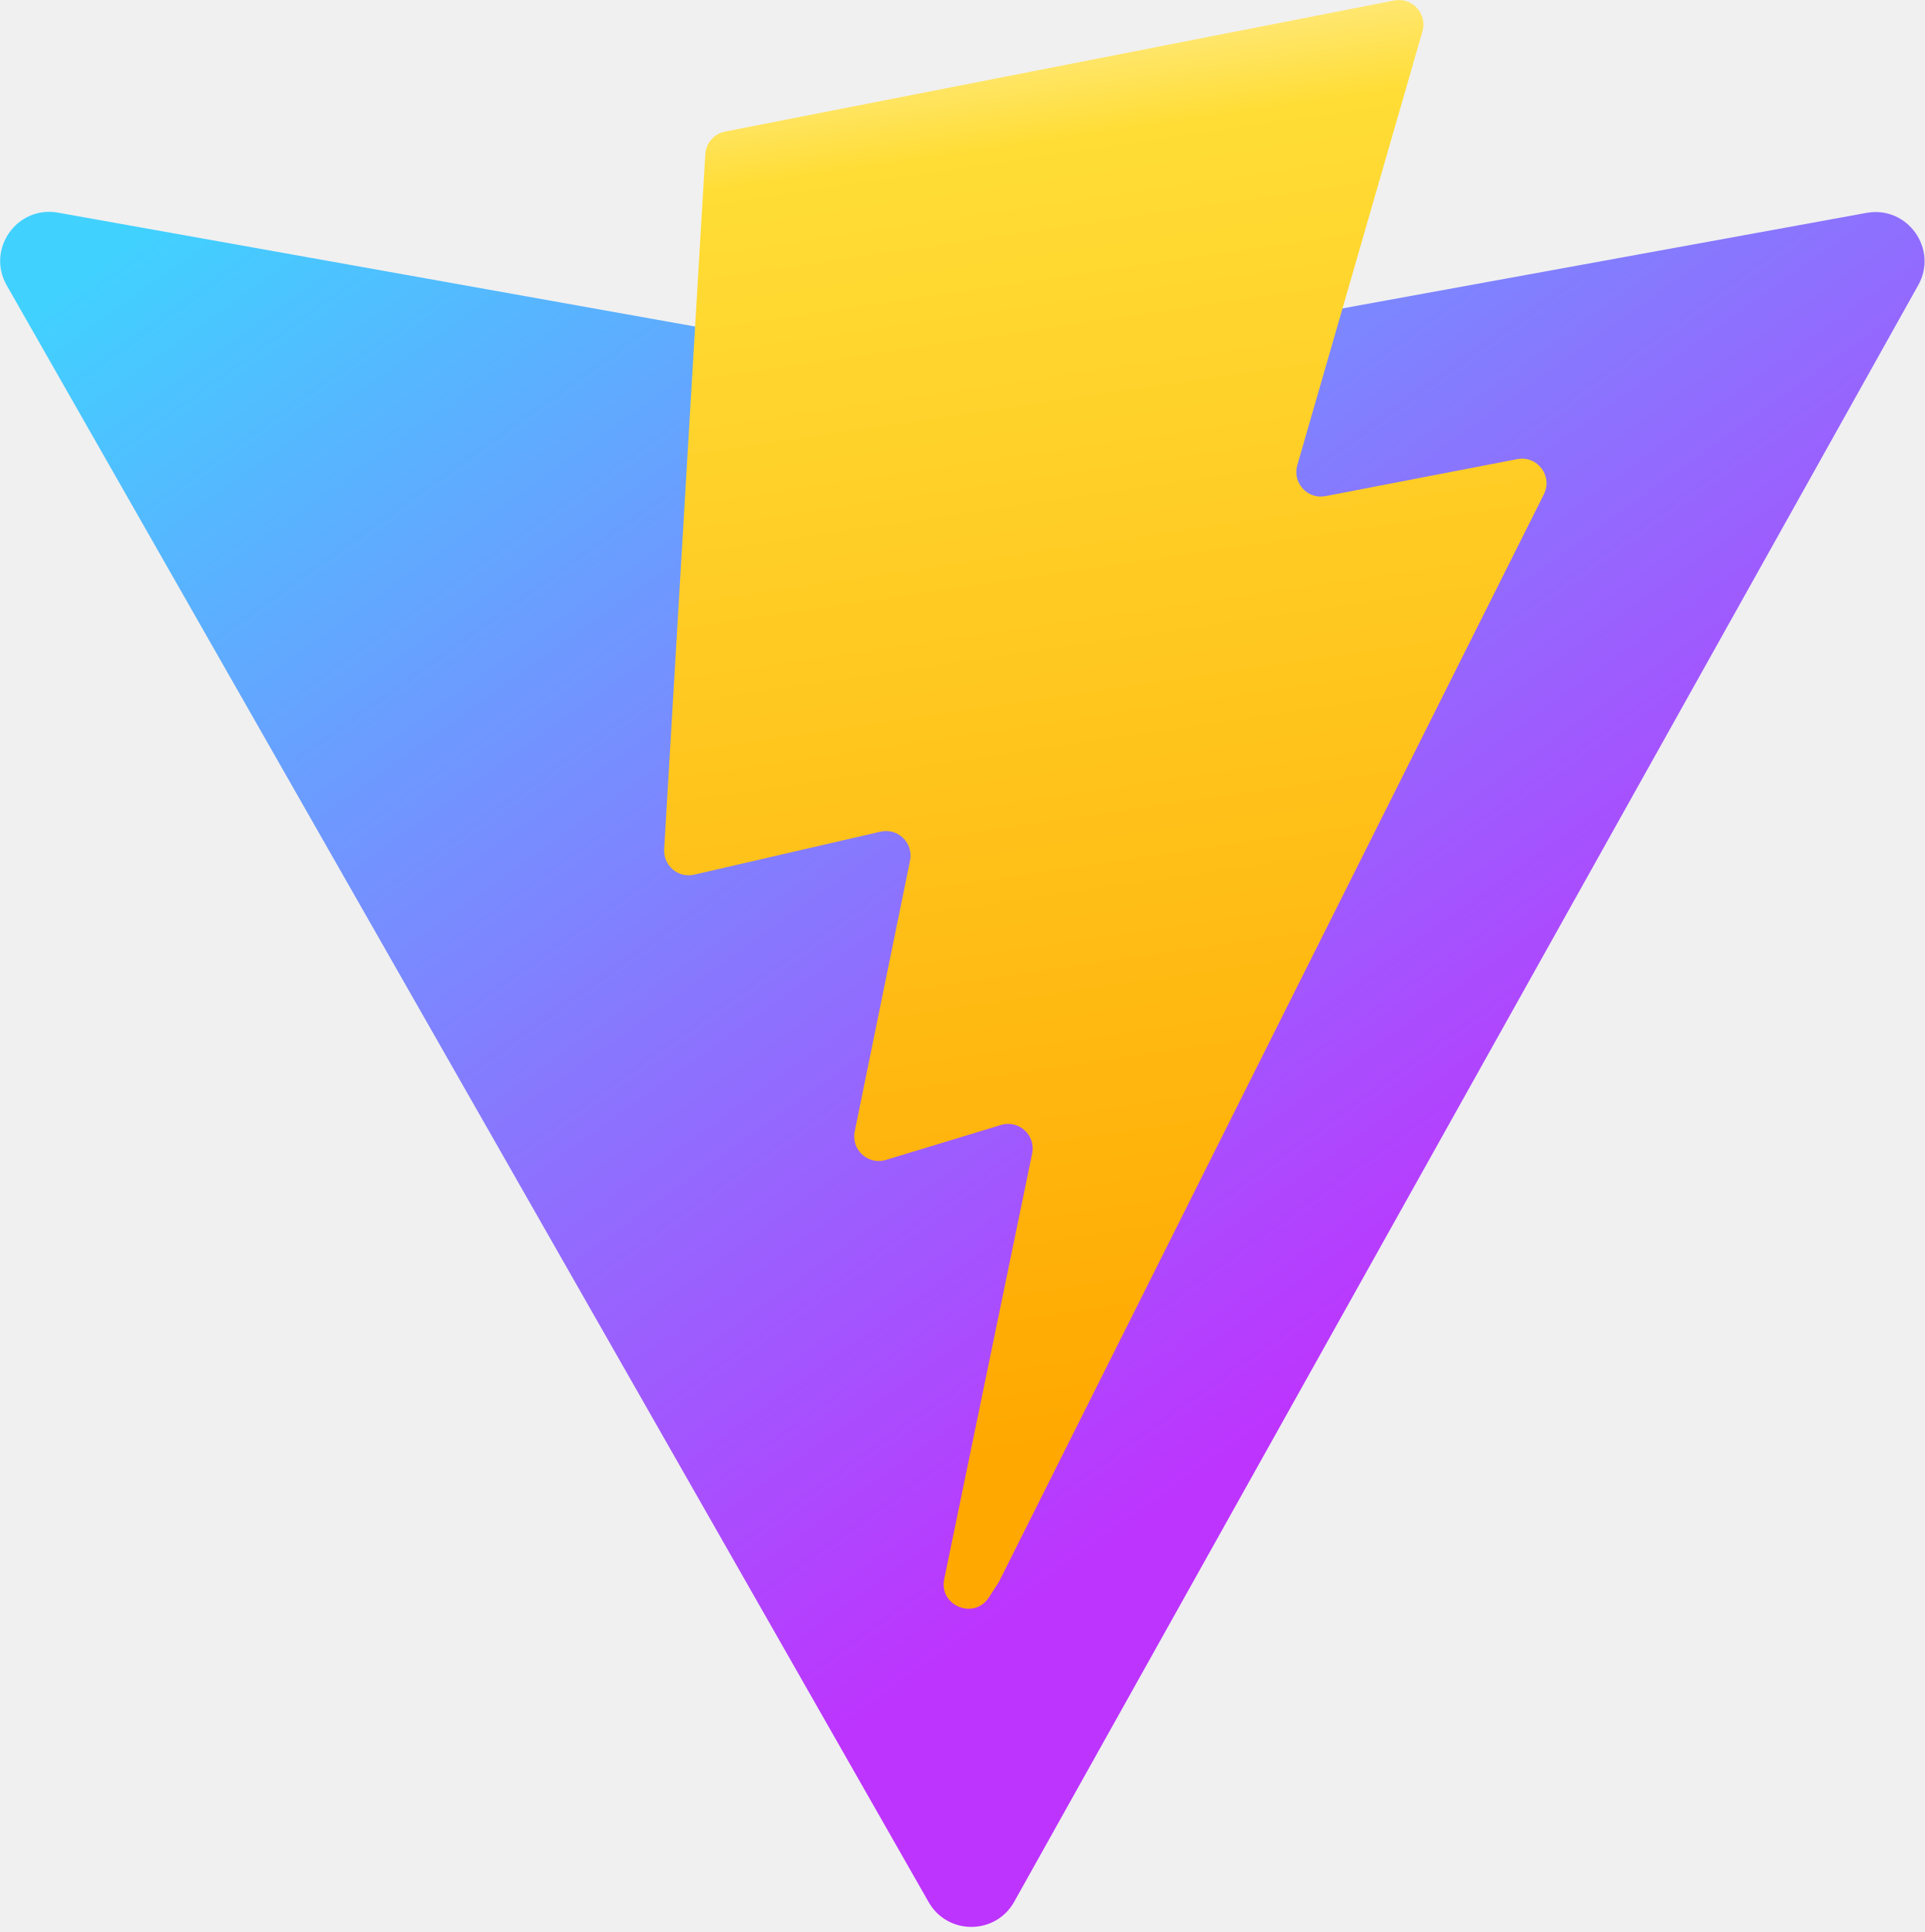
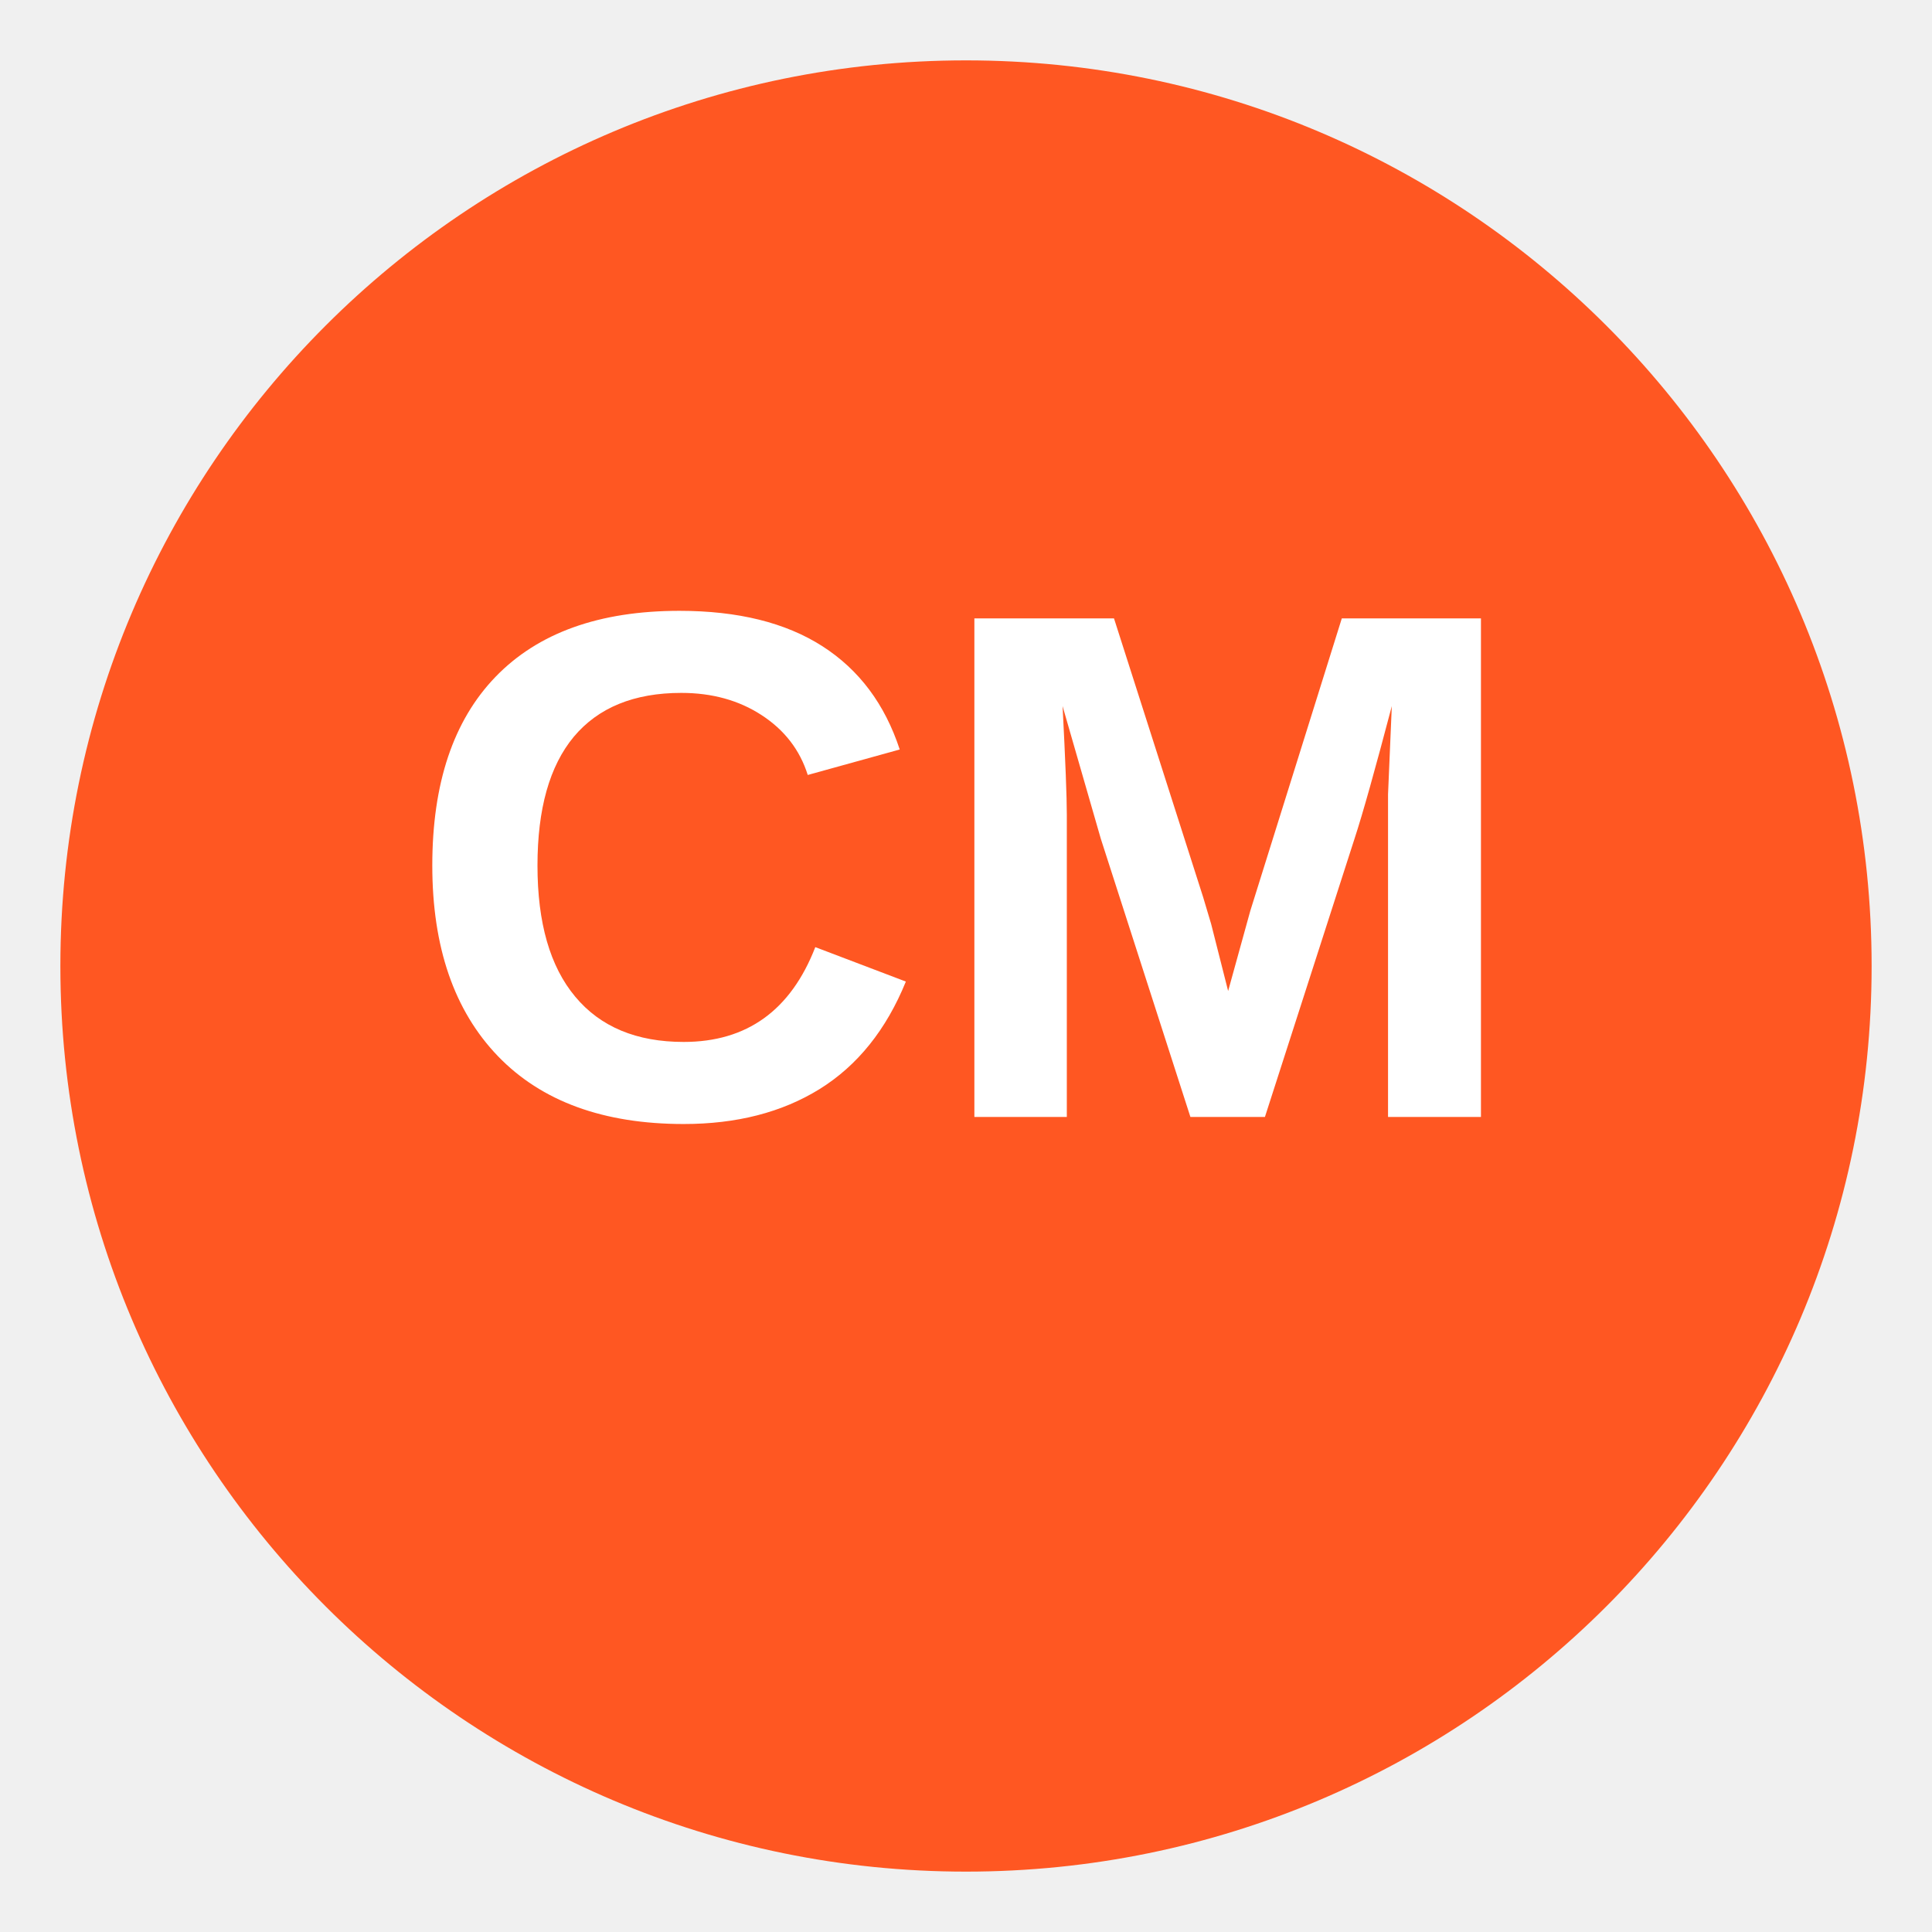
- <svg xmlns="http://www.w3.org/2000/svg" aria-hidden="true" role="img" class="iconify iconify--logos" width="31.88" height="32" preserveAspectRatio="xMidYMid meet" viewBox="0 0 256 257">
-   <defs>
-     <linearGradient id="IconifyId1813088fe1fbc01fb466" x1="-.828%" x2="57.636%" y1="7.652%" y2="78.411%">
-       <stop offset="0%" stop-color="#41D1FF" />
-       <stop offset="100%" stop-color="#BD34FE" />
-     </linearGradient>
-     <linearGradient id="IconifyId1813088fe1fbc01fb467" x1="43.376%" x2="50.316%" y1="2.242%" y2="89.03%">
-       <stop offset="0%" stop-color="#FFEA83" />
-       <stop offset="8.333%" stop-color="#FFDD35" />
-       <stop offset="100%" stop-color="#FFA800" />
-     </linearGradient>
-   </defs>
-   <path fill="url(#IconifyId1813088fe1fbc01fb466)" d="M255.153 37.938L134.897 252.976c-2.483 4.44-8.862 4.466-11.382.048L.875 37.958c-2.746-4.814 1.371-10.646 6.827-9.67l120.385 21.517a6.537 6.537 0 0 0 2.322-.004l117.867-21.483c5.438-.991 9.574 4.796 6.877 9.62Z" />
-   <path fill="url(#IconifyId1813088fe1fbc01fb467)" d="M185.432.063L96.44 17.501a3.268 3.268 0 0 0-2.634 3.014l-5.474 92.456a3.268 3.268 0 0 0 3.997 3.378l24.777-5.718c2.318-.535 4.413 1.507 3.936 3.838l-7.361 36.047c-.495 2.426 1.782 4.5 4.151 3.78l15.304-4.649c2.372-.72 4.652 1.36 4.15 3.788l-11.698 56.621c-.732 3.542 3.979 5.473 5.943 2.437l1.313-2.028l72.516-144.72c1.215-2.423-.88-5.186-3.54-4.672l-25.505 4.922c-2.396.462-4.435-1.77-3.759-4.114l16.646-57.705c.677-2.35-1.37-4.583-3.769-4.113Z" />
+ <svg xmlns="http://www.w3.org/2000/svg" viewBox="0 0 64 64" width="128" height="128">
+   <circle cx="32" cy="32" r="30" fill="#FF5722" />
+   <text x="32" y="37" font-size="24" text-anchor="middle" fill="#ffffff" font-family="Arial, sans-serif" font-weight="bold">CM</text>
</svg>
